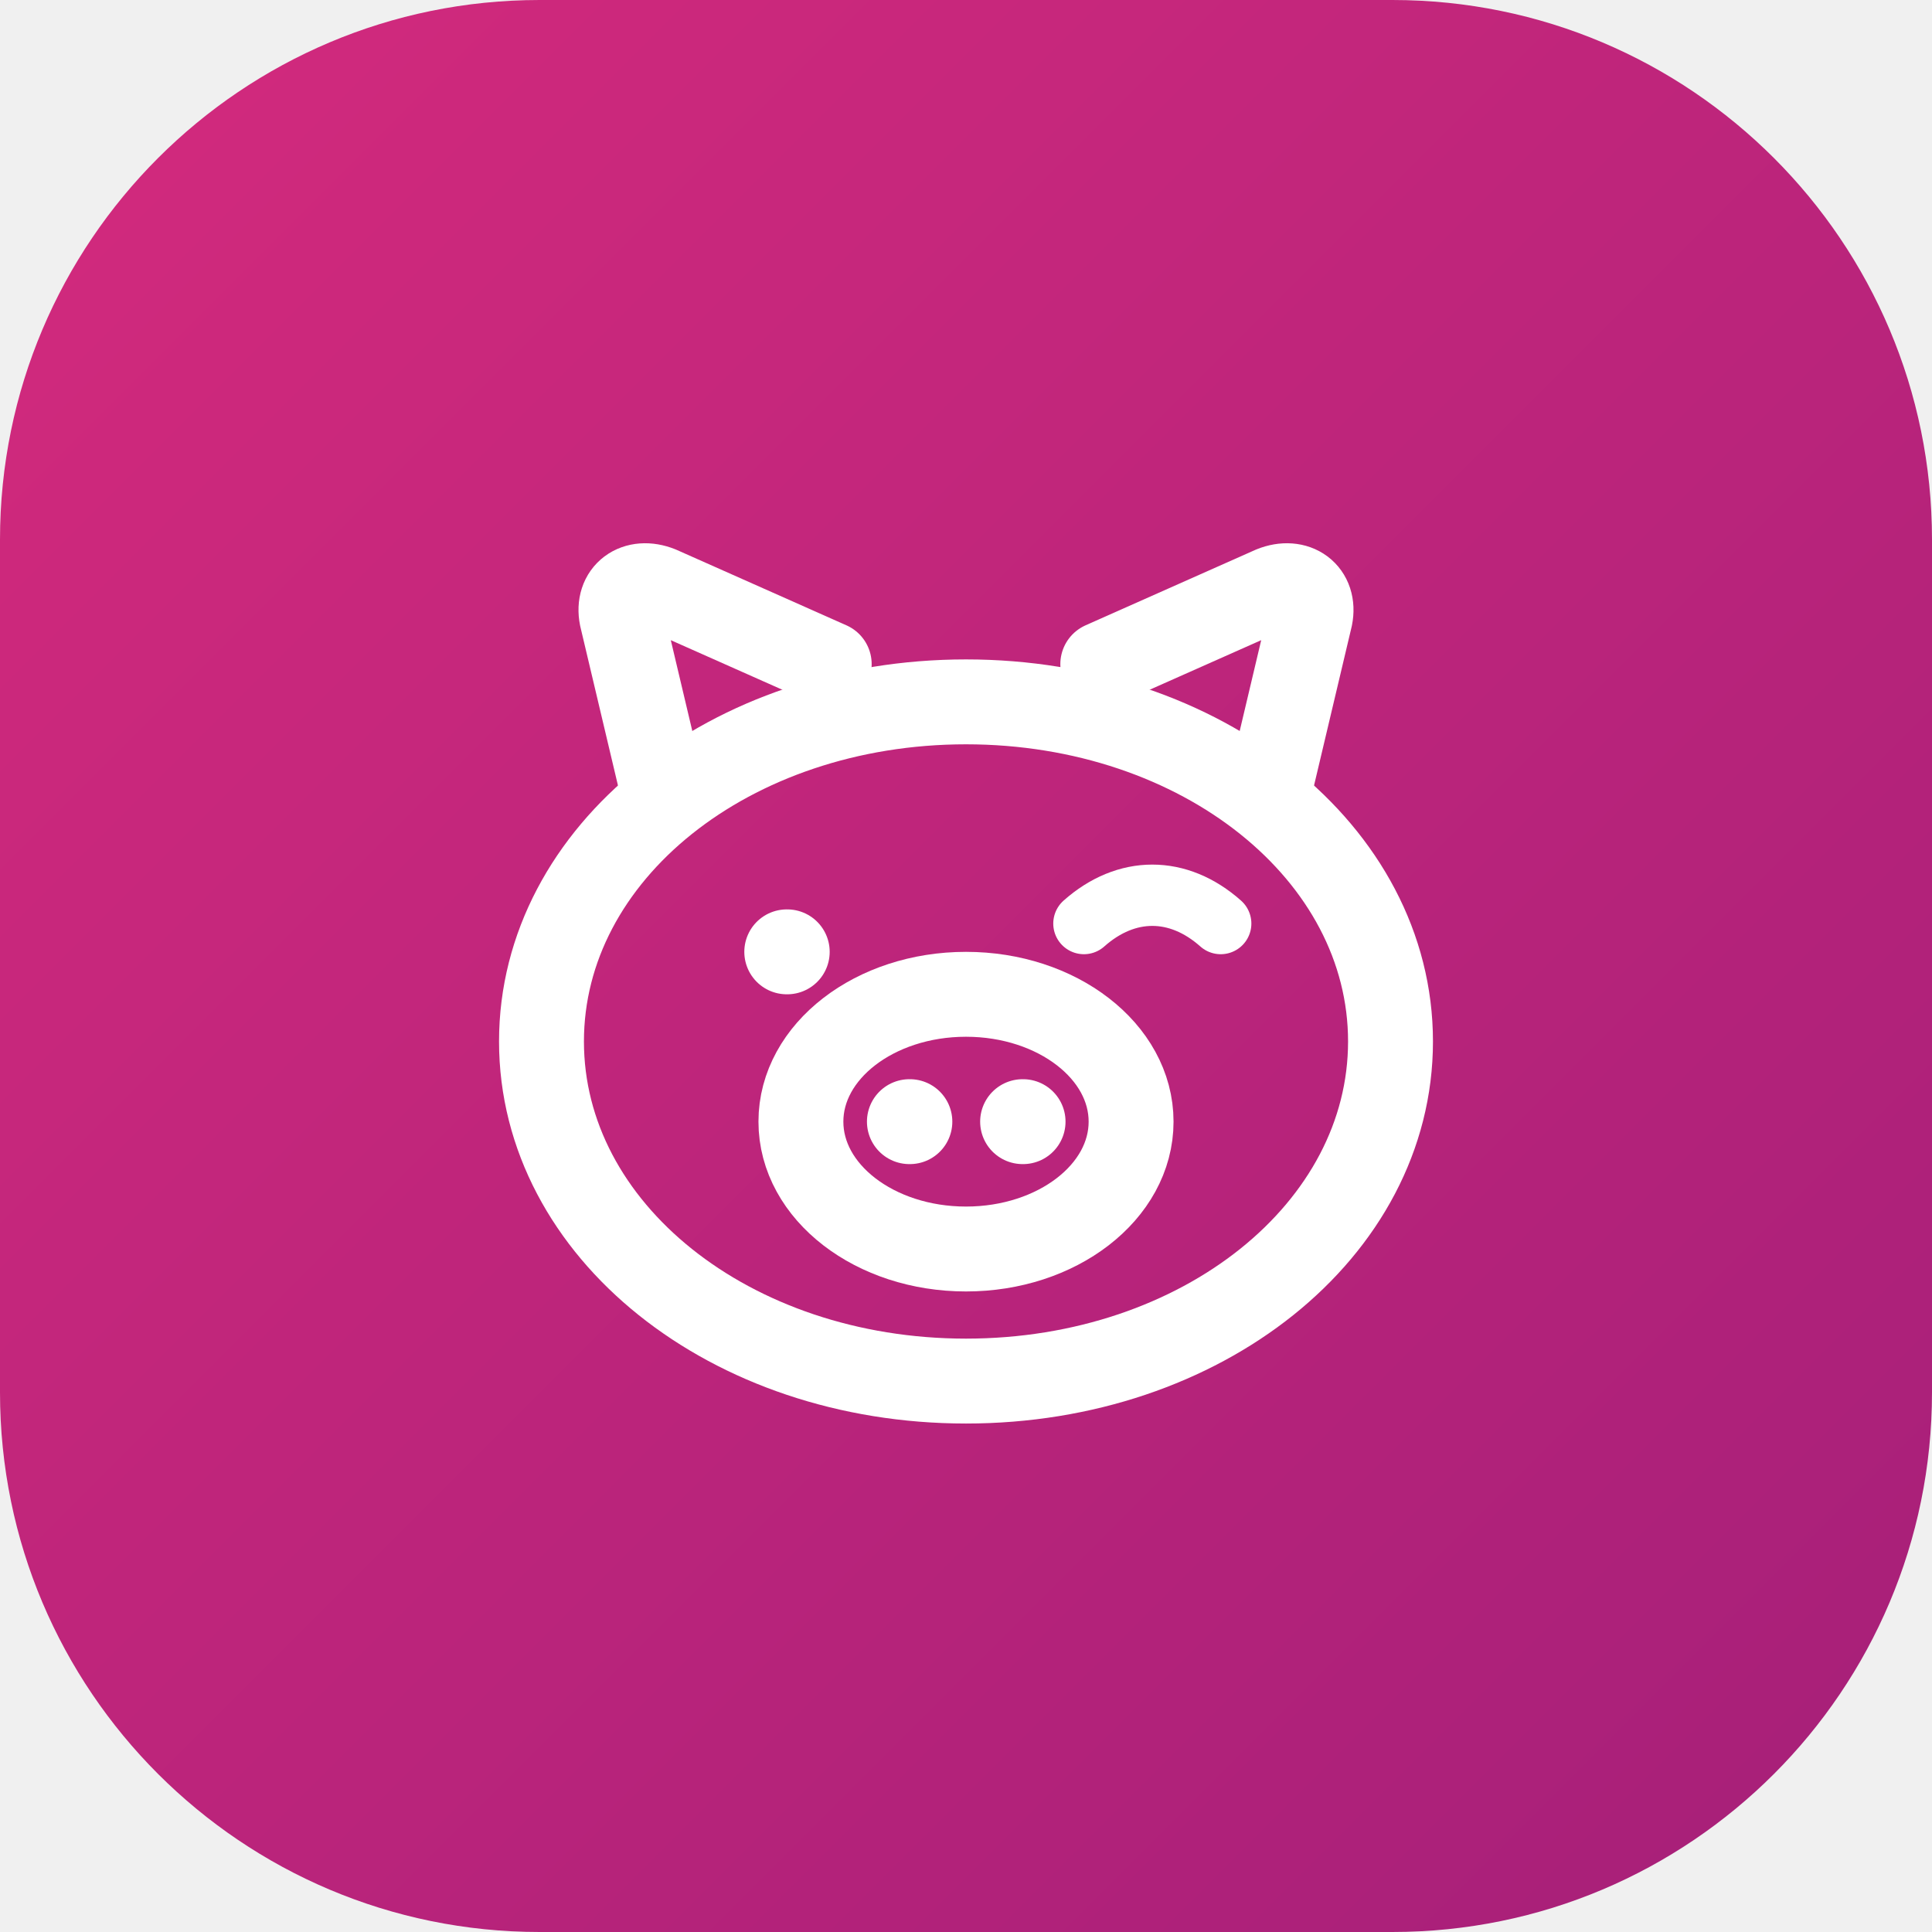
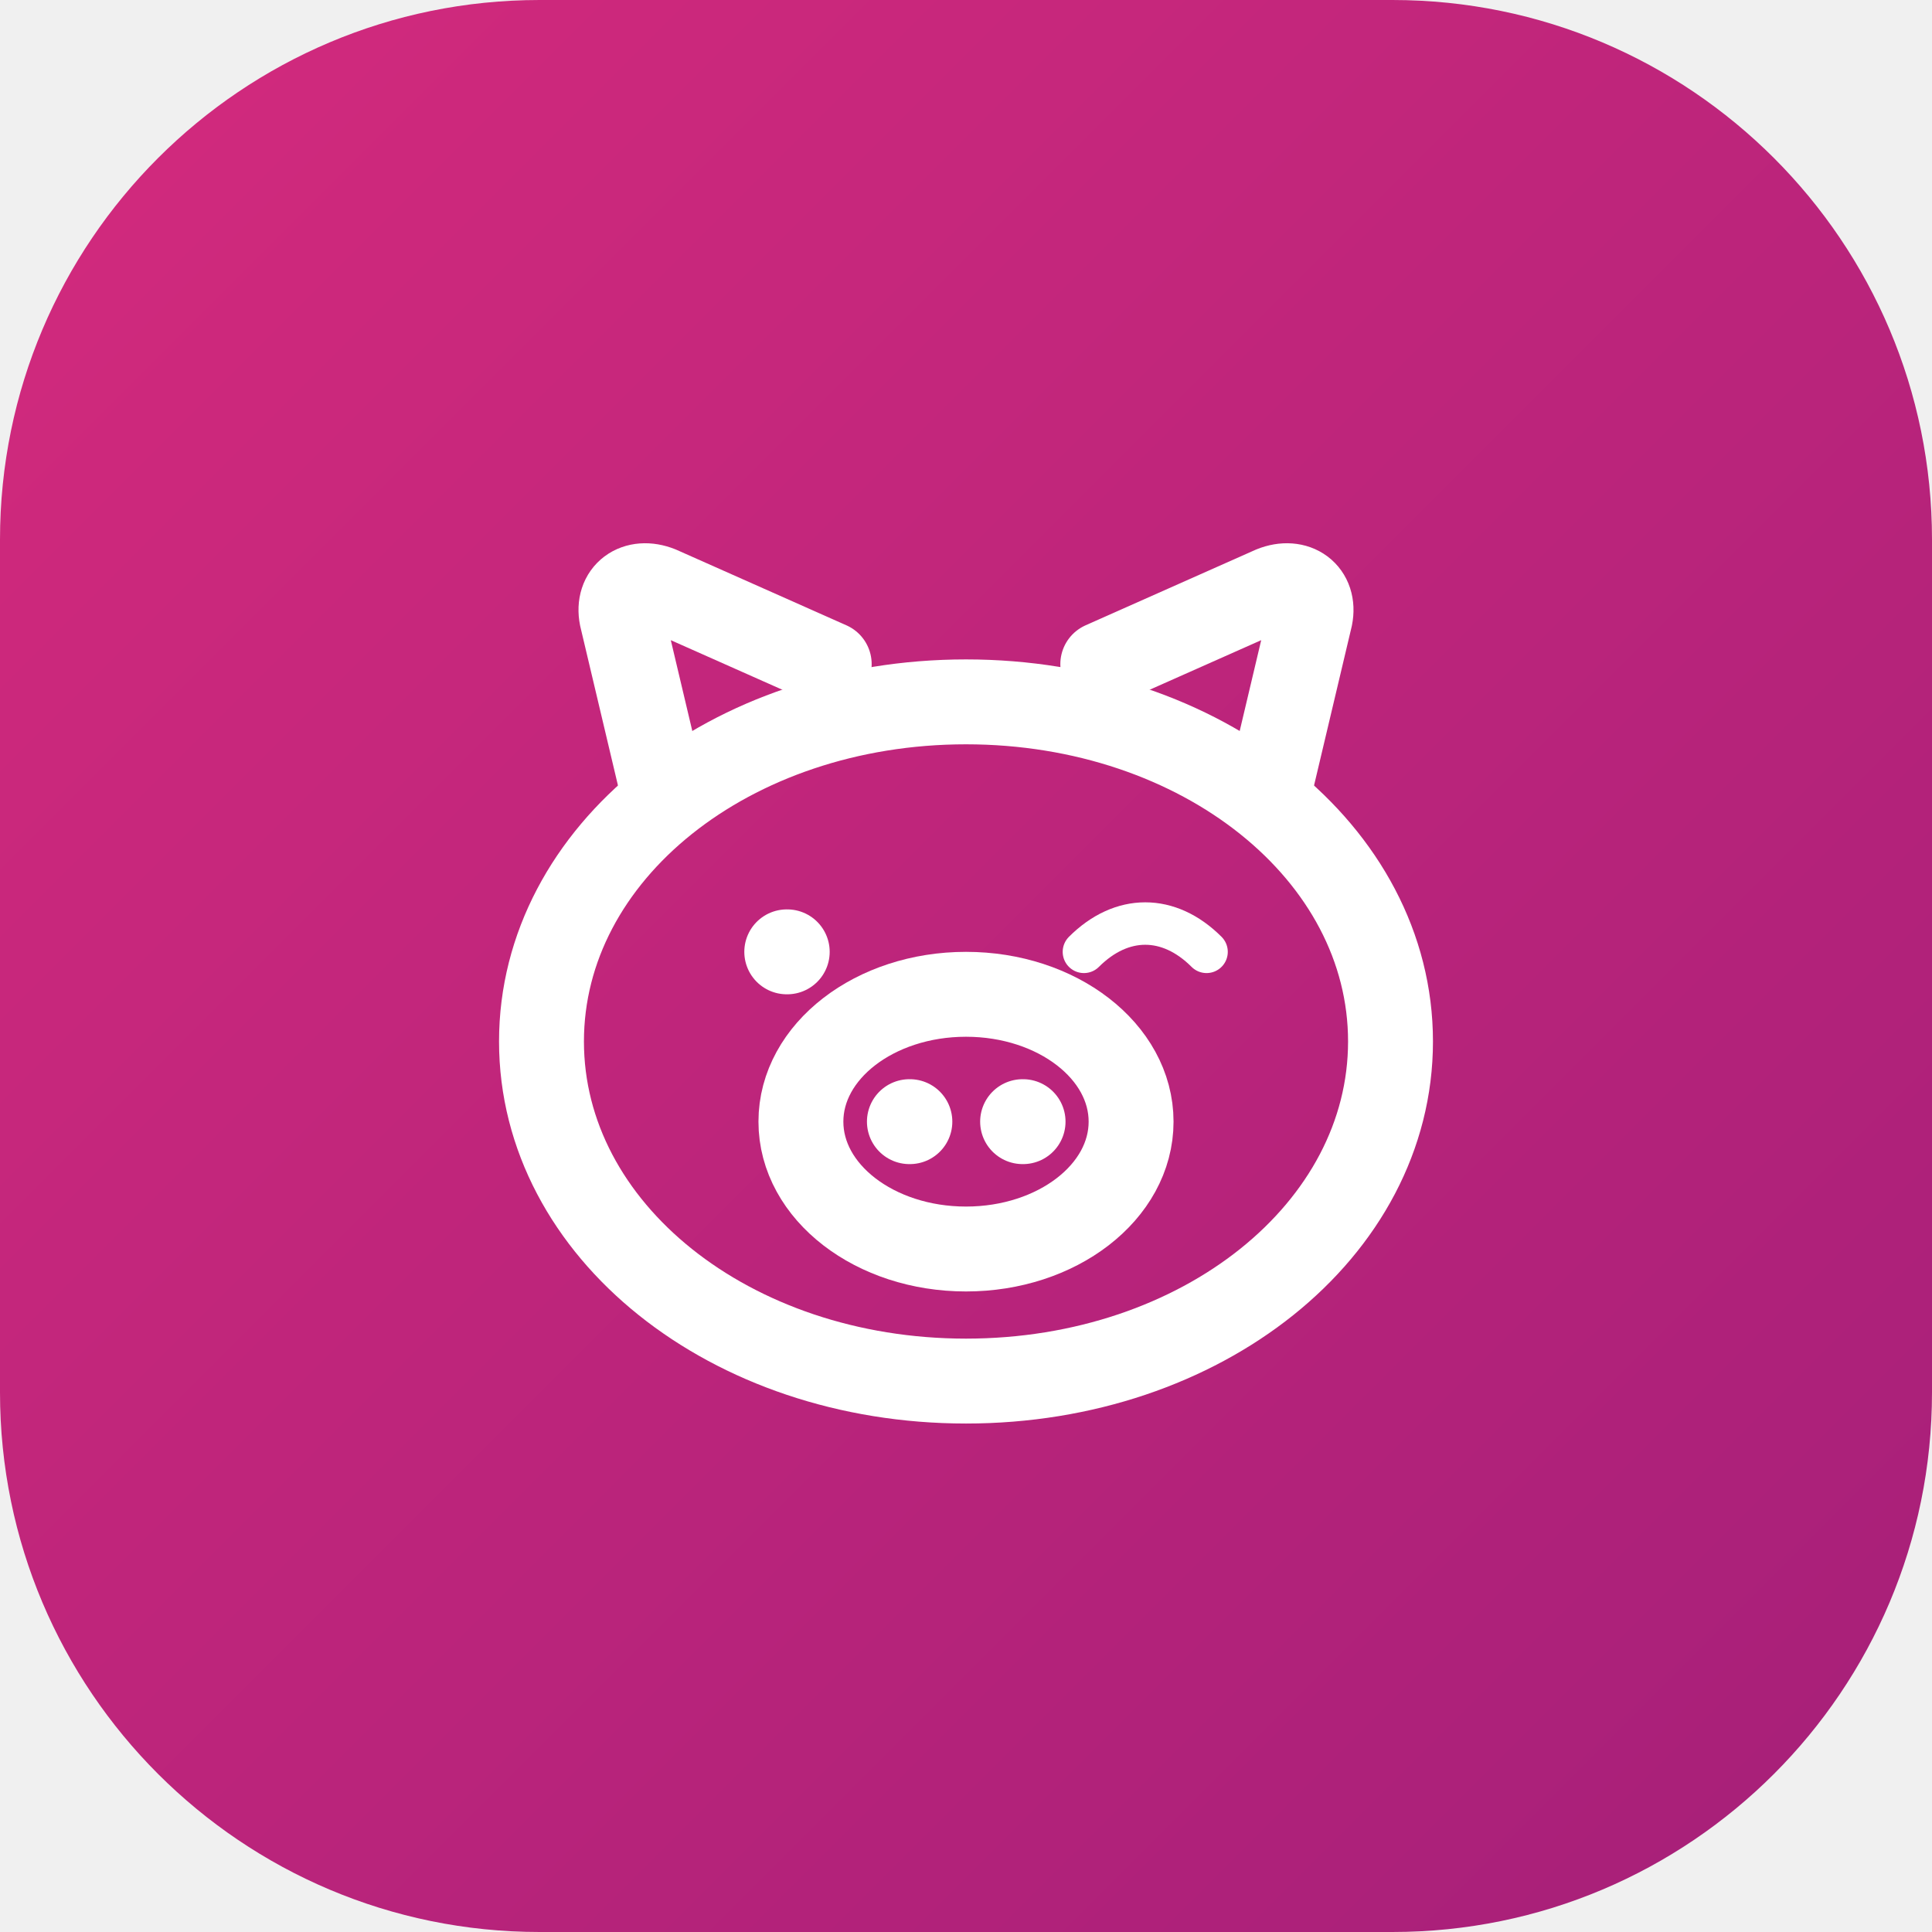
<svg xmlns="http://www.w3.org/2000/svg" viewBox="0 0 512 512" role="img" aria-label="Hucha de saques">
  <defs>
    <linearGradient id="hero" x1="0%" y1="0%" x2="100%" y2="100%">
      <stop offset="0%" stop-color="#d42a7d" />
      <stop offset="100%" stop-color="#a51f79" />
    </linearGradient>
  </defs>
  <rect width="512" height="512" rx="143" fill="url(#hero)" />
  <g transform="translate(106 106) scale(12.5)" fill="none" stroke="#ffffff" stroke-width="1.8" stroke-linecap="round" stroke-linejoin="round">
    <path d="M5.6 8.4 4.7 4.6c-.1-.5.3-.8.8-.6l3.6 1.6" />
    <path d="m18.4 8.4.9-3.8c.1-.5-.3-.8-.8-.6l-3.6 1.6" />
    <path d="M12 6.4c5 0 9 3.2 9 7.2s-4 7.2-9 7.2-9-3.2-9-7.2 4-7.2 9-7.2Z" />
    <ellipse cx="12" cy="15.3" rx="3.5" ry="2.7" />
    <path d="M10.8 15.3h.01" />
    <path d="M13.2 15.3h.01" />
    <path d="M8.2 11.7h.01" />
-     <path d="M14.5 11.1c.9-.8 2-.8 2.9 0" stroke-width="1.3" />
+     <path d="M14.5 11.7c.8-.8 1.8-.8 2.6 0" stroke-width="0.9" />
  </g>
</svg>
